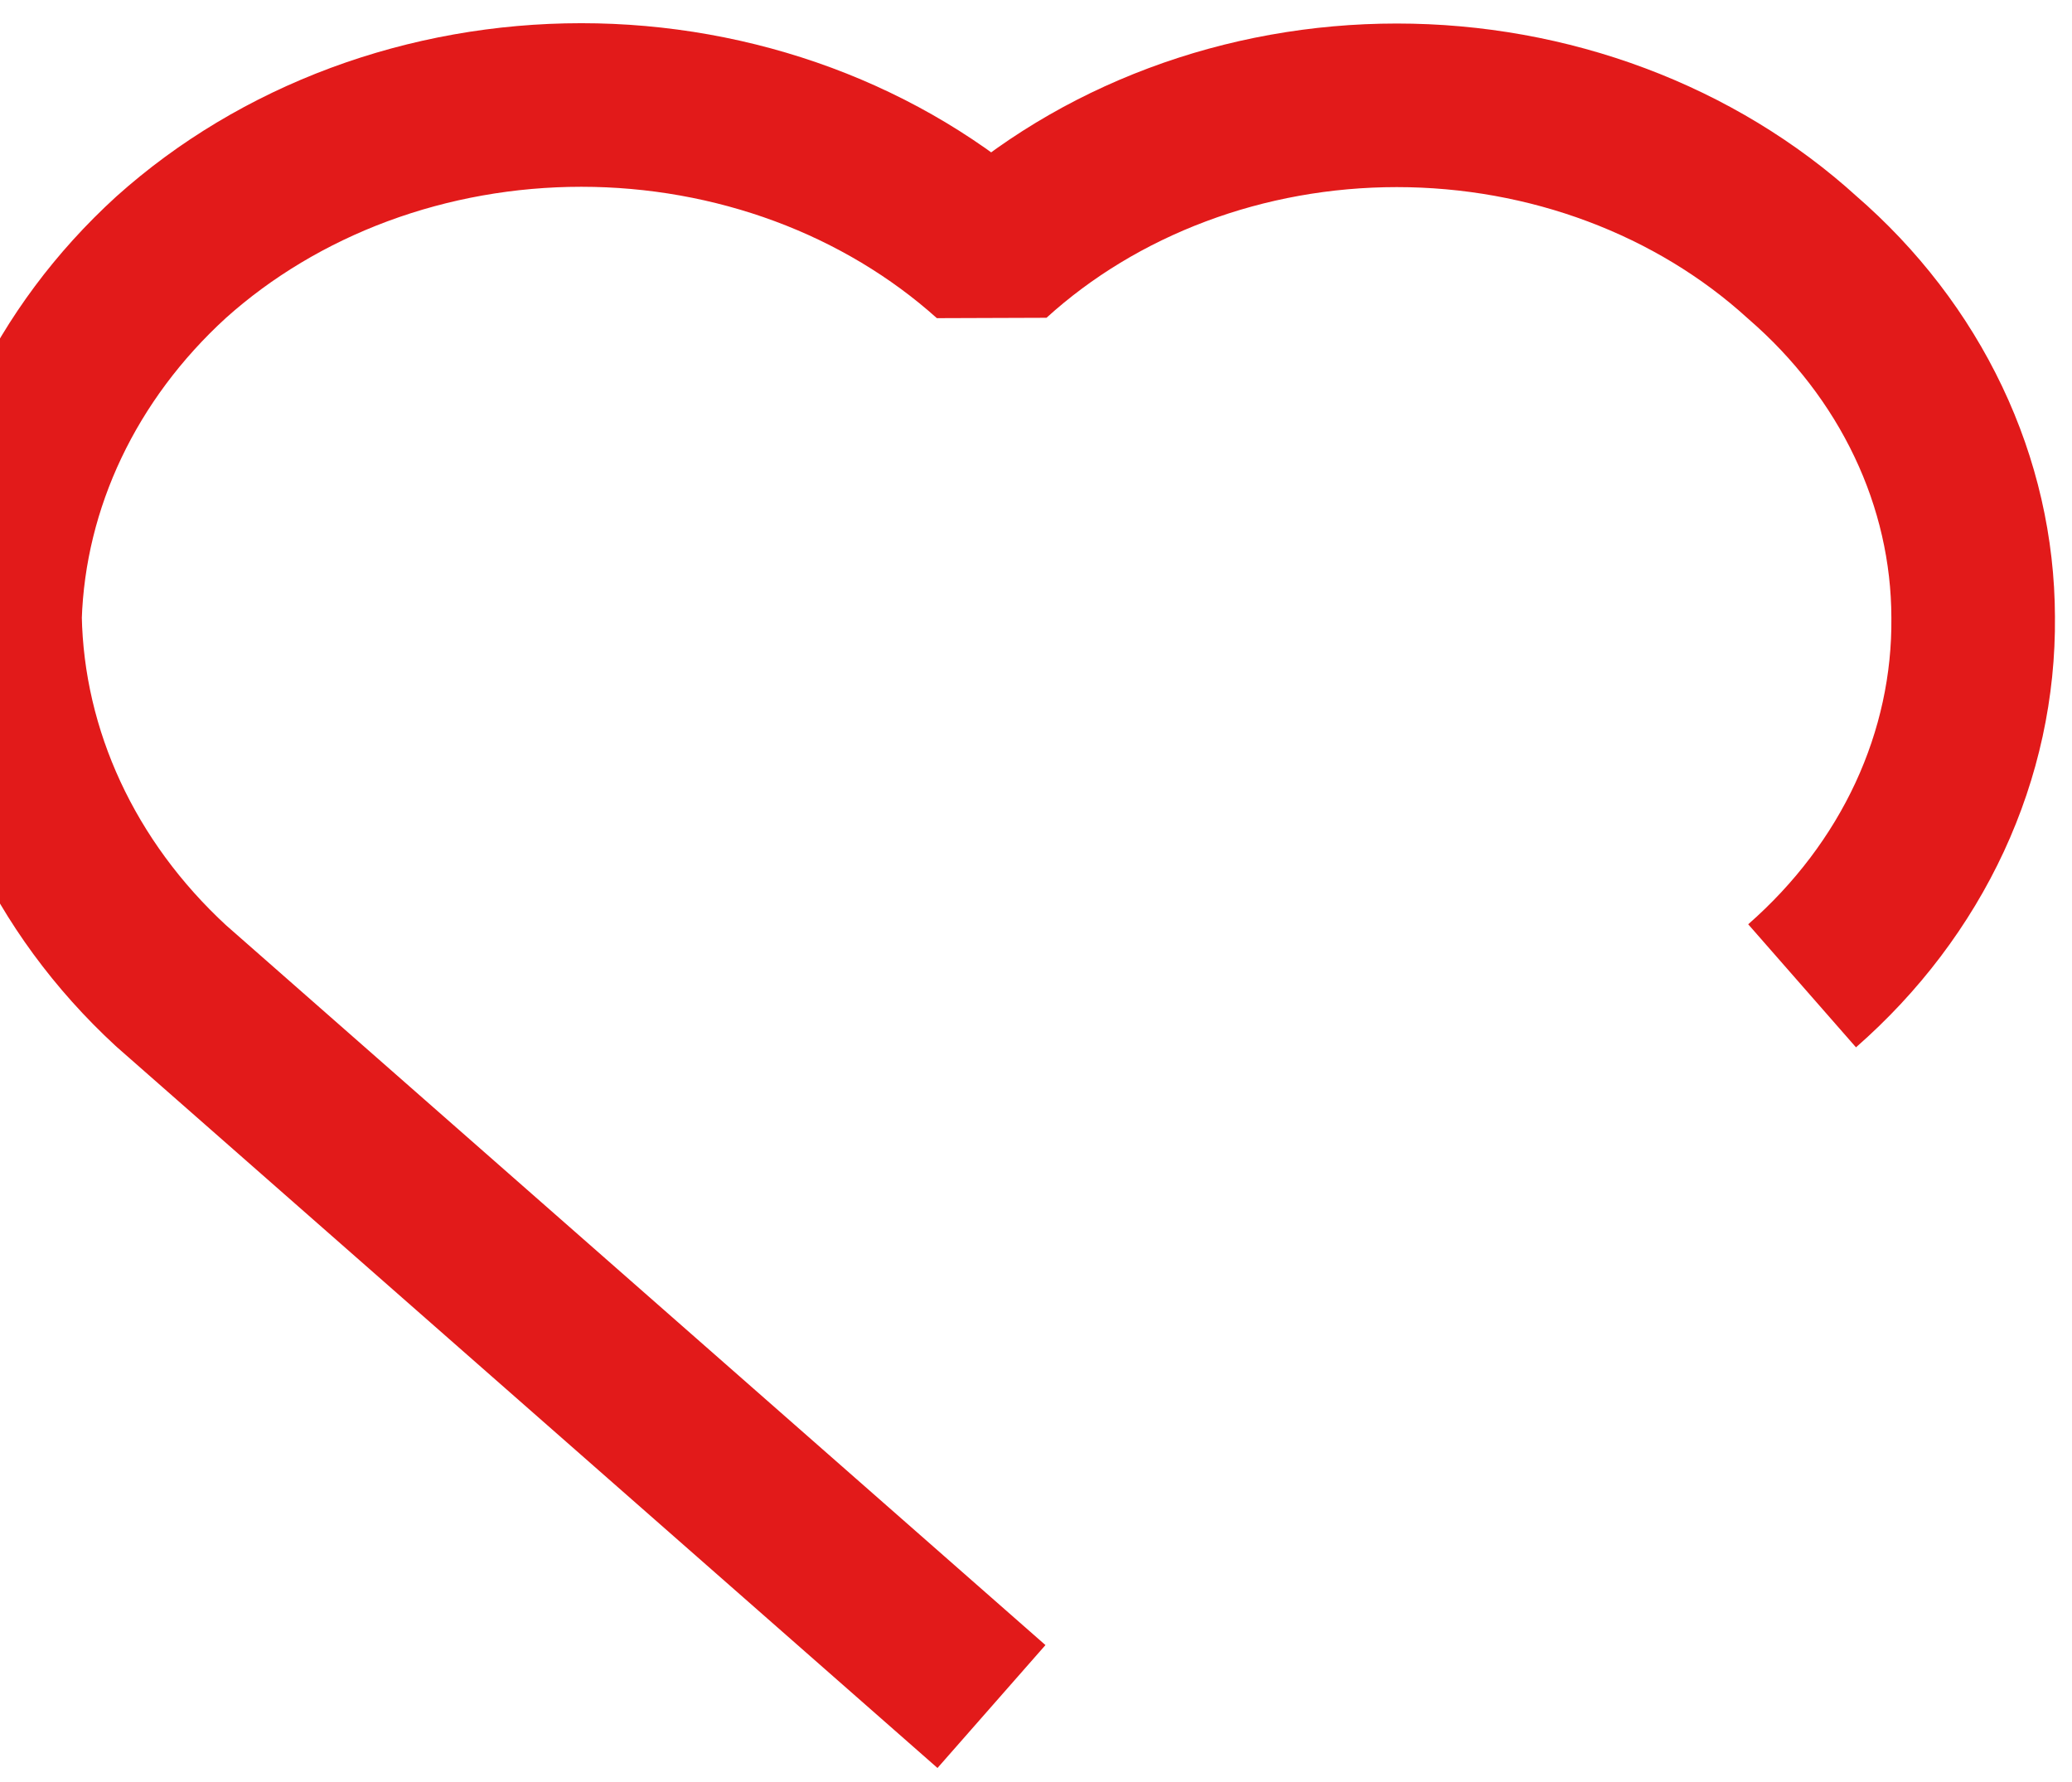
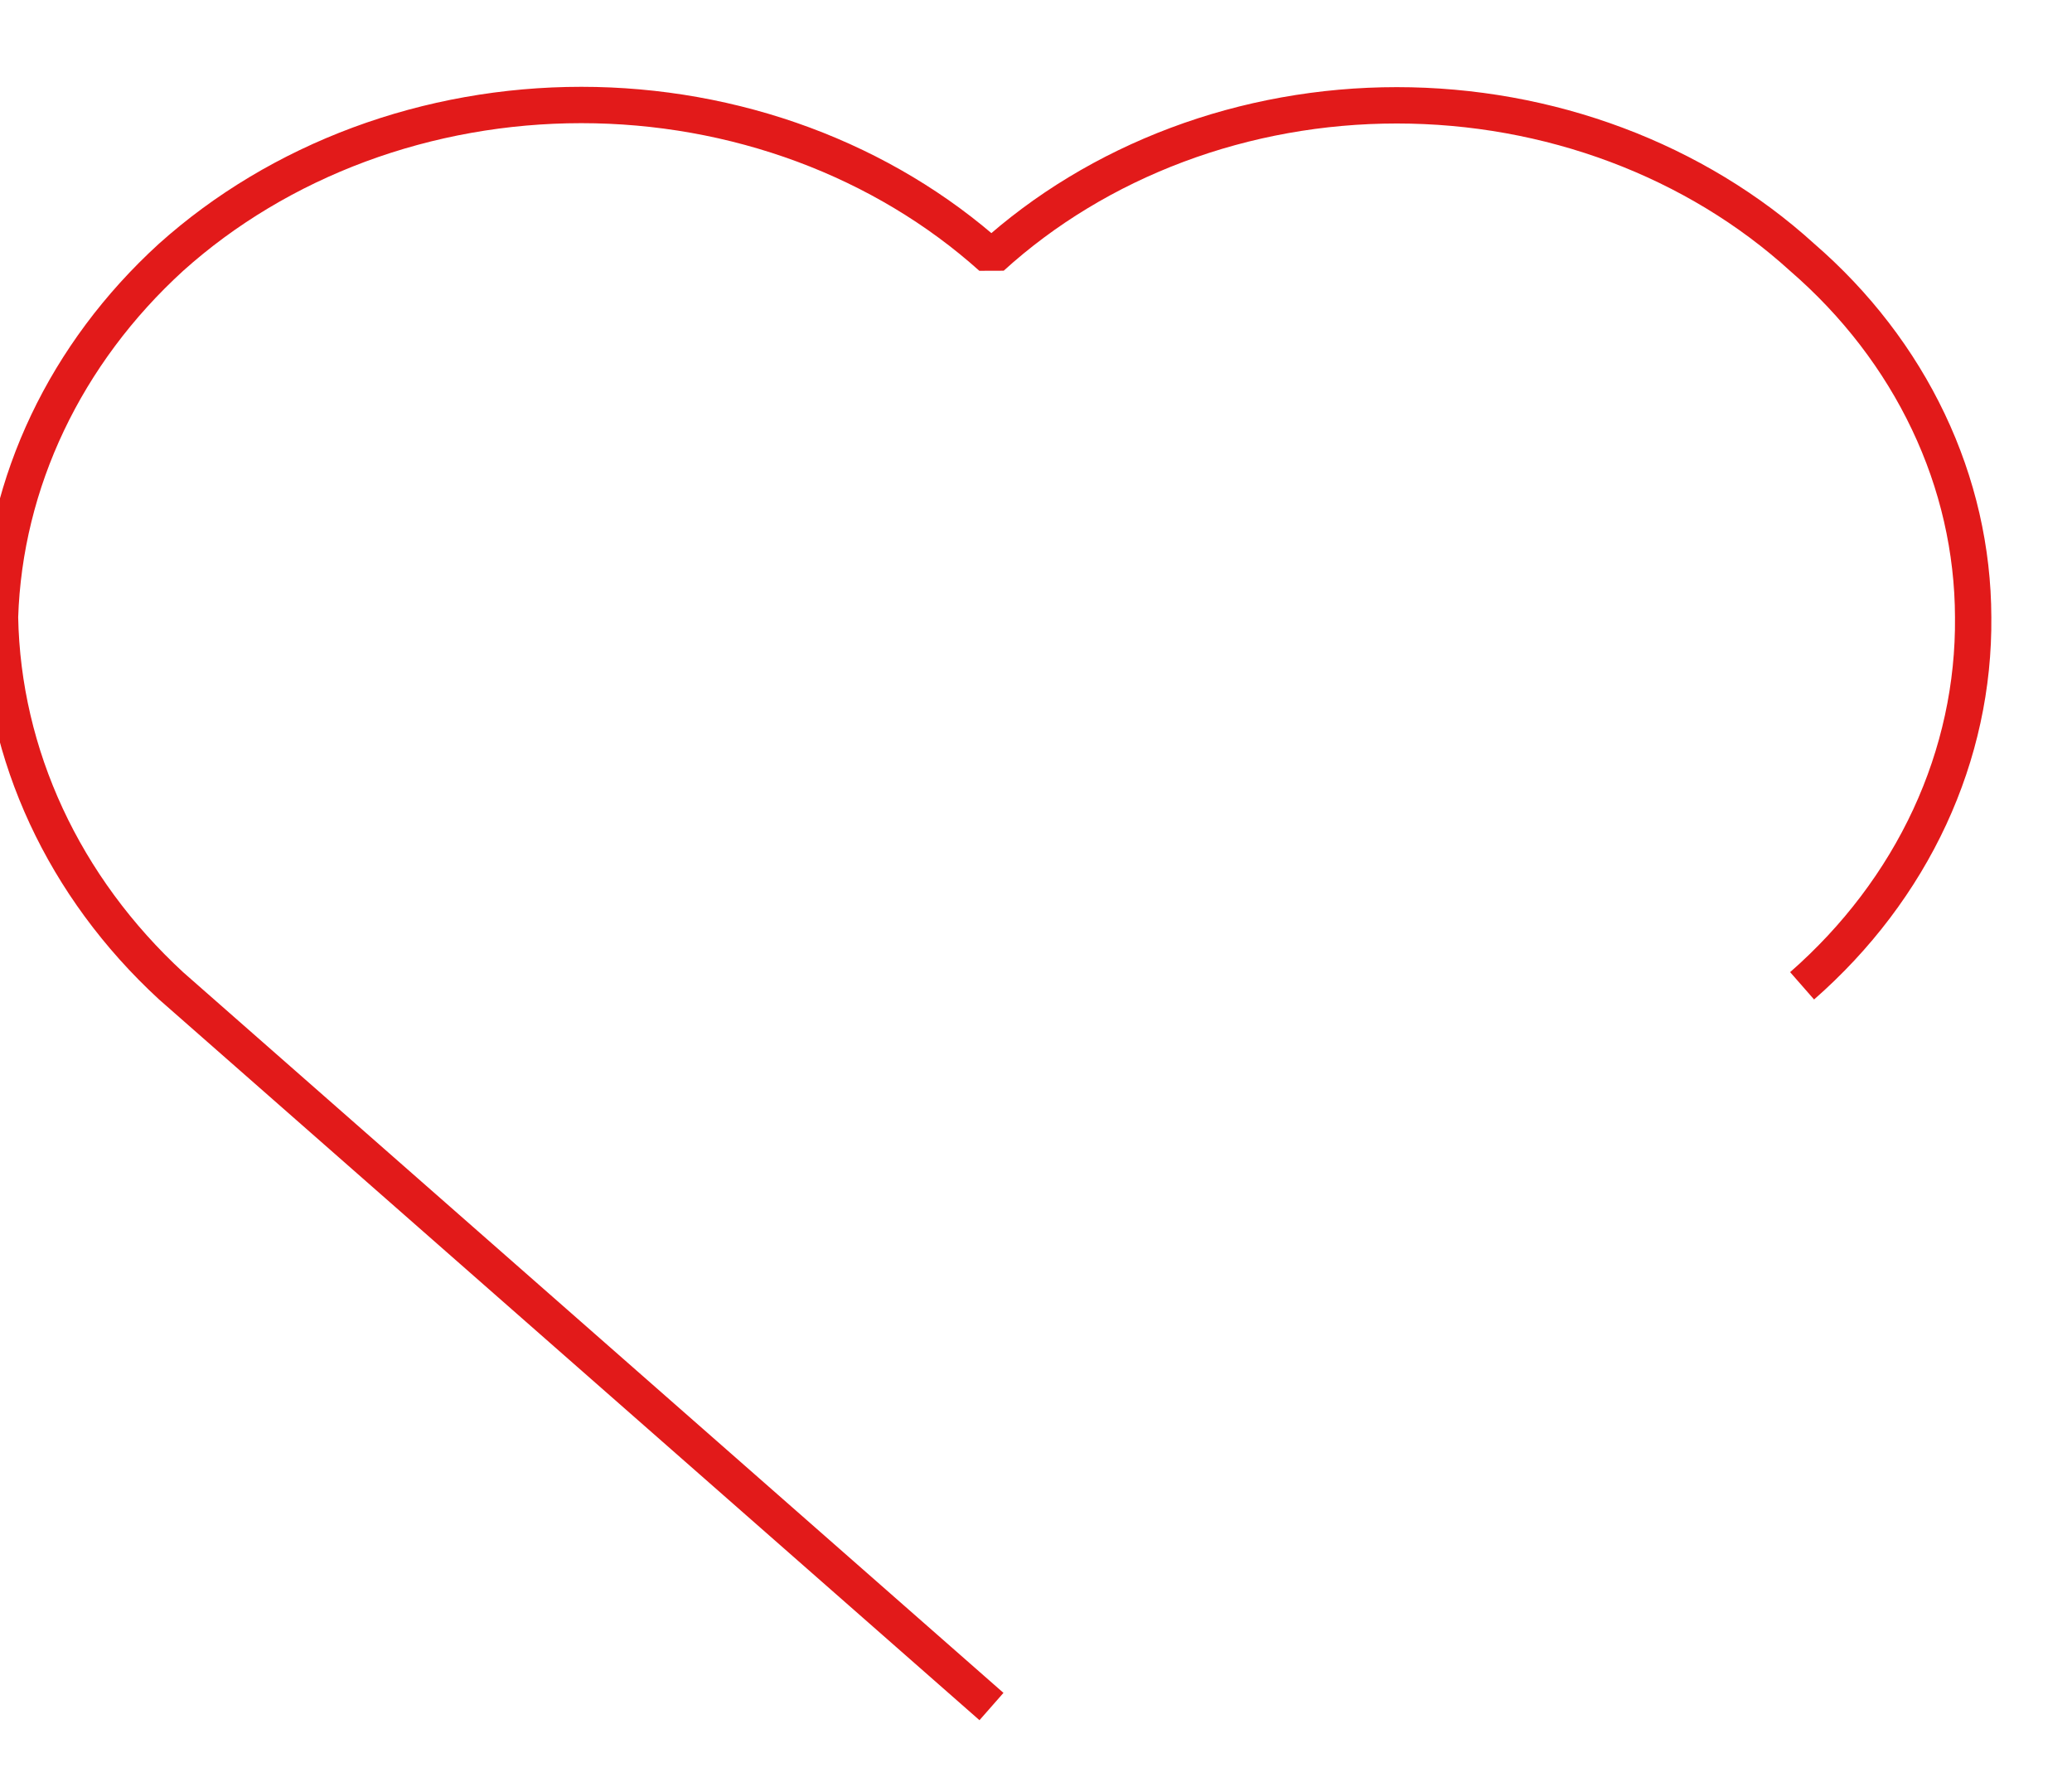
<svg xmlns="http://www.w3.org/2000/svg" width="57" height="49" viewBox="0 0 57 49" fill="none">
-   <path d="M27.275 46.944L4.706 27.118C1.754 24.396 0.071 20.77 0 16.977C0.121 13.264 1.801 9.729 4.706 7.077C6.187 5.749 7.946 4.695 9.882 3.976C11.819 3.258 13.894 2.888 15.991 2.888C18.087 2.888 20.162 3.258 22.099 3.976C24.035 4.695 25.794 5.749 27.275 7.077C28.731 5.753 30.467 4.702 32.381 3.984C34.295 3.266 36.35 2.897 38.425 2.897C40.5 2.897 42.555 3.266 44.469 3.984C46.383 4.702 48.119 5.753 49.575 7.077C51.059 8.361 52.24 9.899 53.048 11.6C53.857 13.3 54.276 15.129 54.281 16.977C54.3 18.863 53.893 20.735 53.085 22.477C52.276 24.22 51.082 25.798 49.575 27.118" stroke="#E21A1A" stroke-width="4.5" stroke-linejoin="bevel" />
+   <path d="M27.275 46.944L4.706 27.118C1.754 24.396 0.071 20.77 0 16.977C0.121 13.264 1.801 9.729 4.706 7.077C6.187 5.749 7.946 4.695 9.882 3.976C11.819 3.258 13.894 2.888 15.991 2.888C18.087 2.888 20.162 3.258 22.099 3.976C24.035 4.695 25.794 5.749 27.275 7.077C28.731 5.753 30.467 4.702 32.381 3.984C34.295 3.266 36.35 2.897 38.425 2.897C40.5 2.897 42.555 3.266 44.469 3.984C46.383 4.702 48.119 5.753 49.575 7.077C51.059 8.361 52.24 9.899 53.048 11.6C53.857 13.3 54.276 15.129 54.281 16.977C54.3 18.863 53.893 20.735 53.085 22.477C52.276 24.22 51.082 25.798 49.575 27.118" stroke="#E21A1A" strokeWidth="4.5" stroke-linejoin="bevel" />
</svg>
